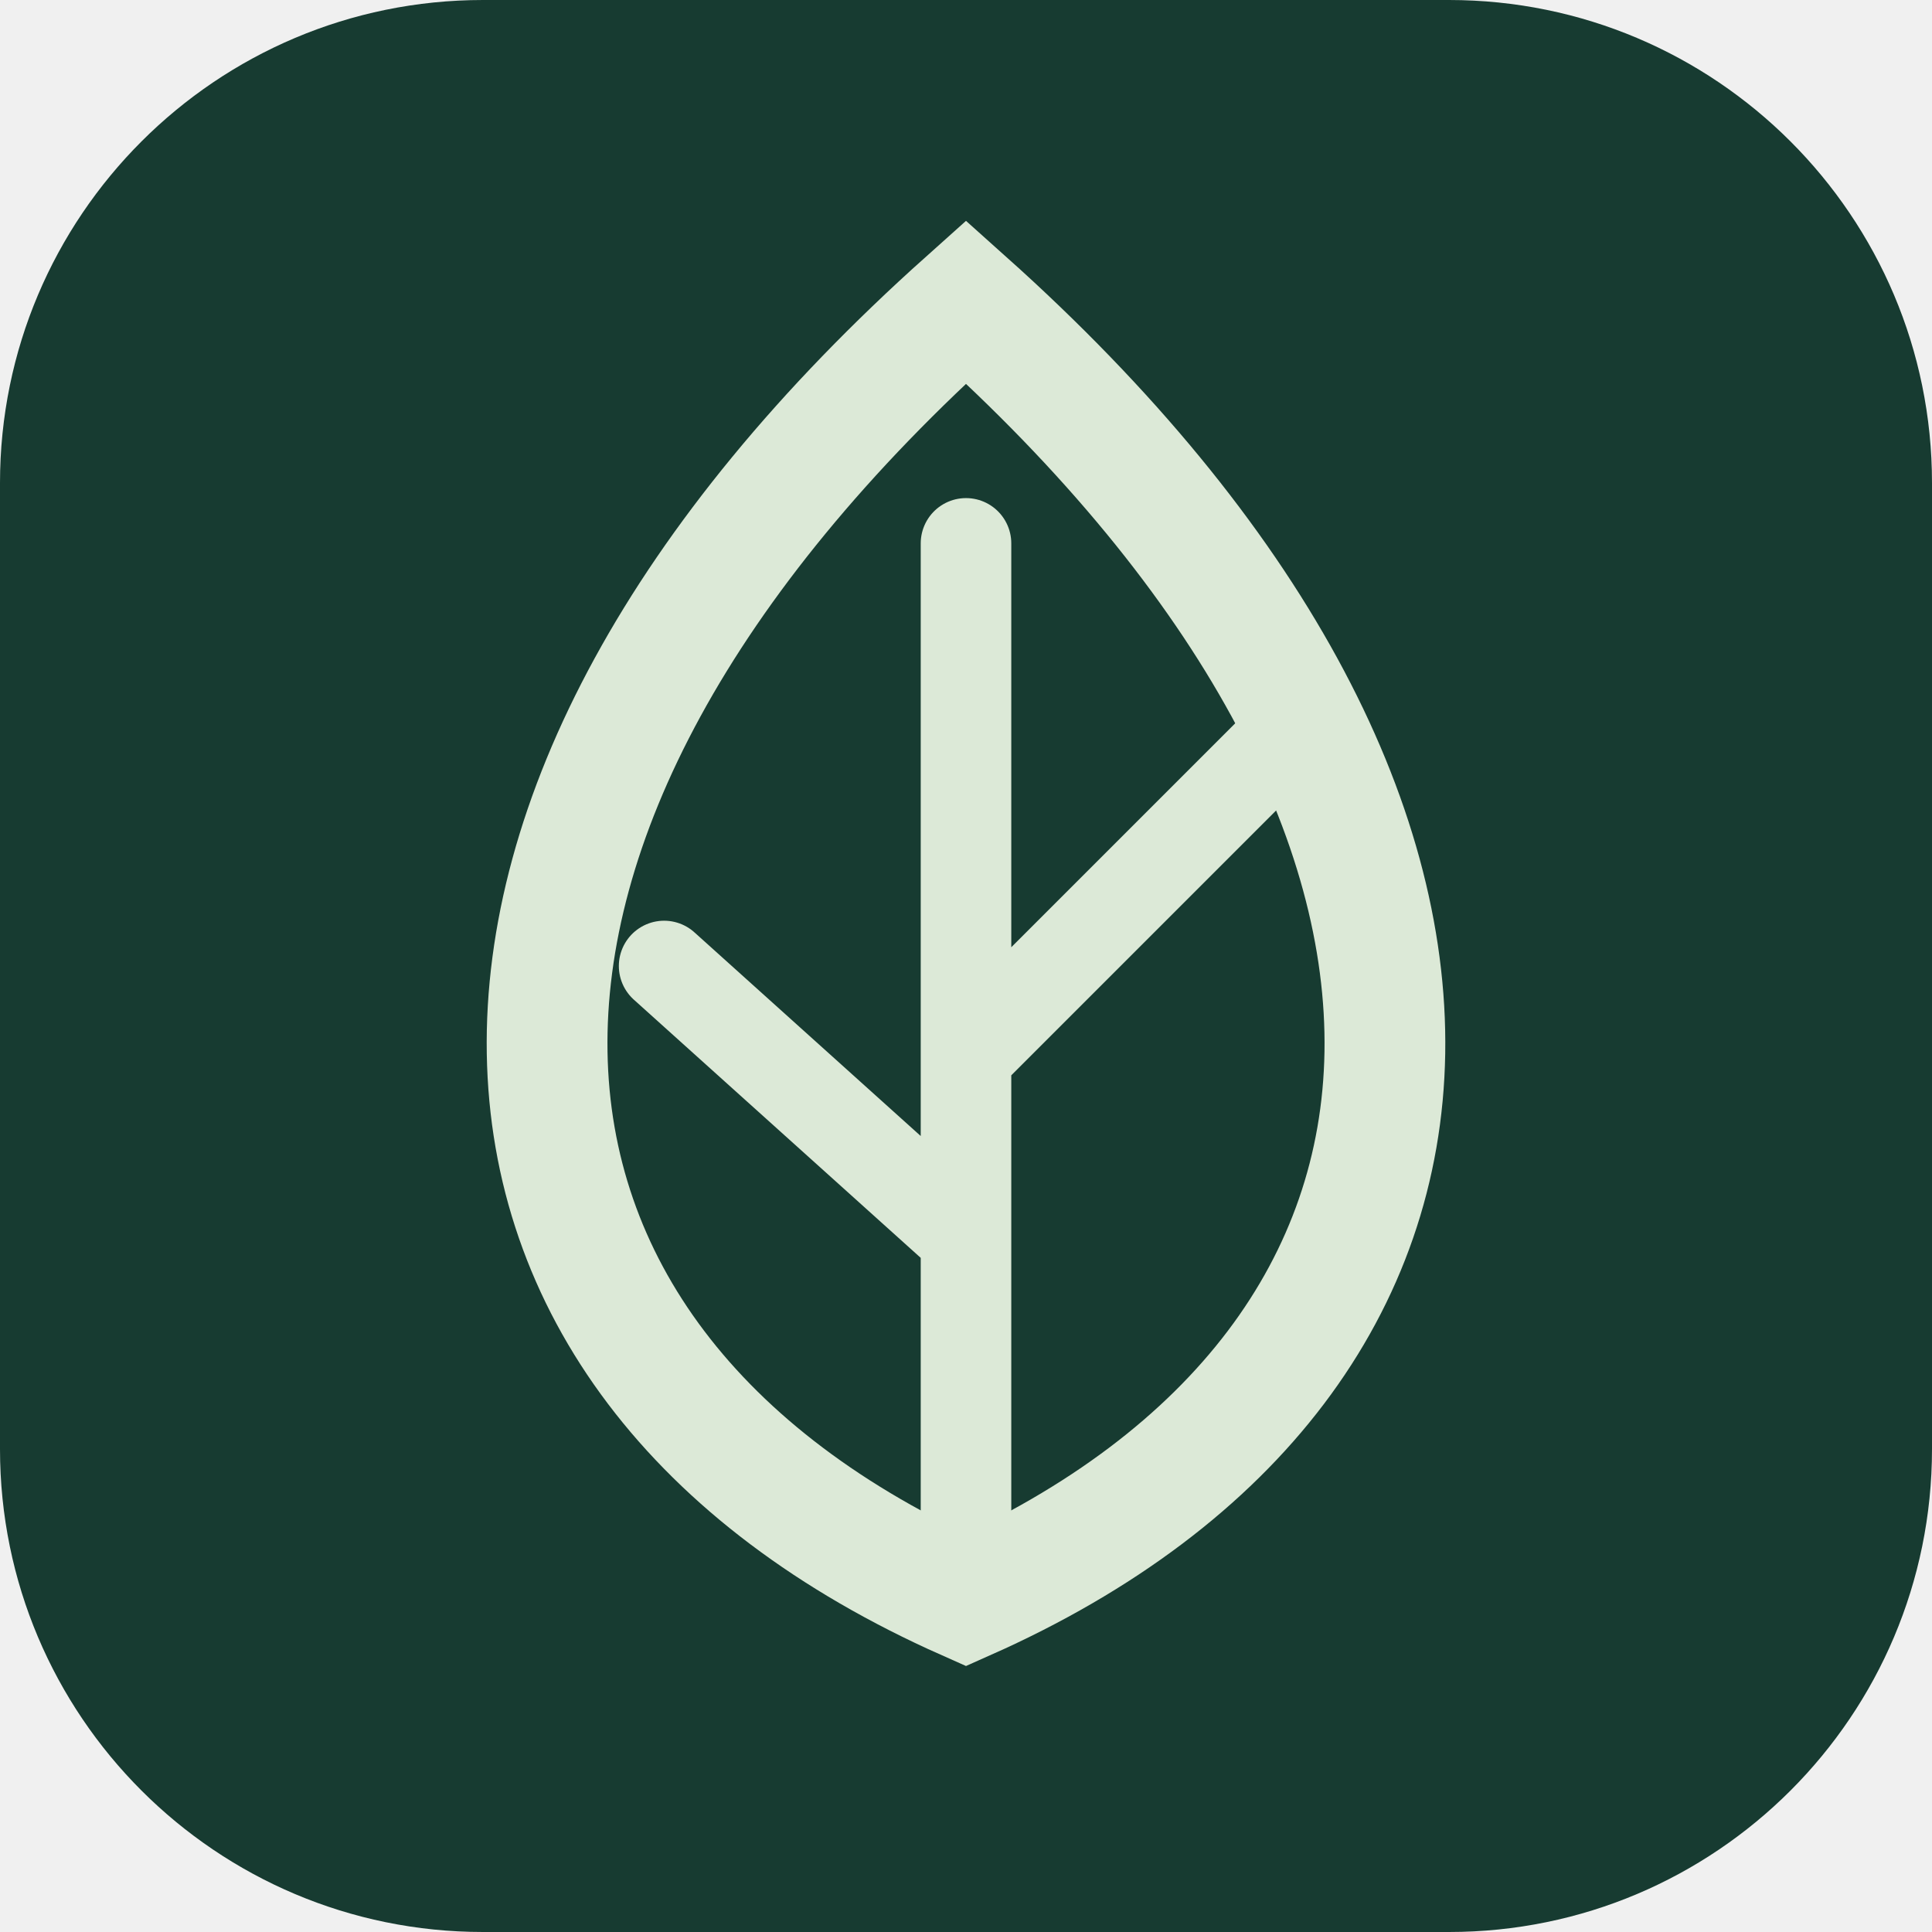
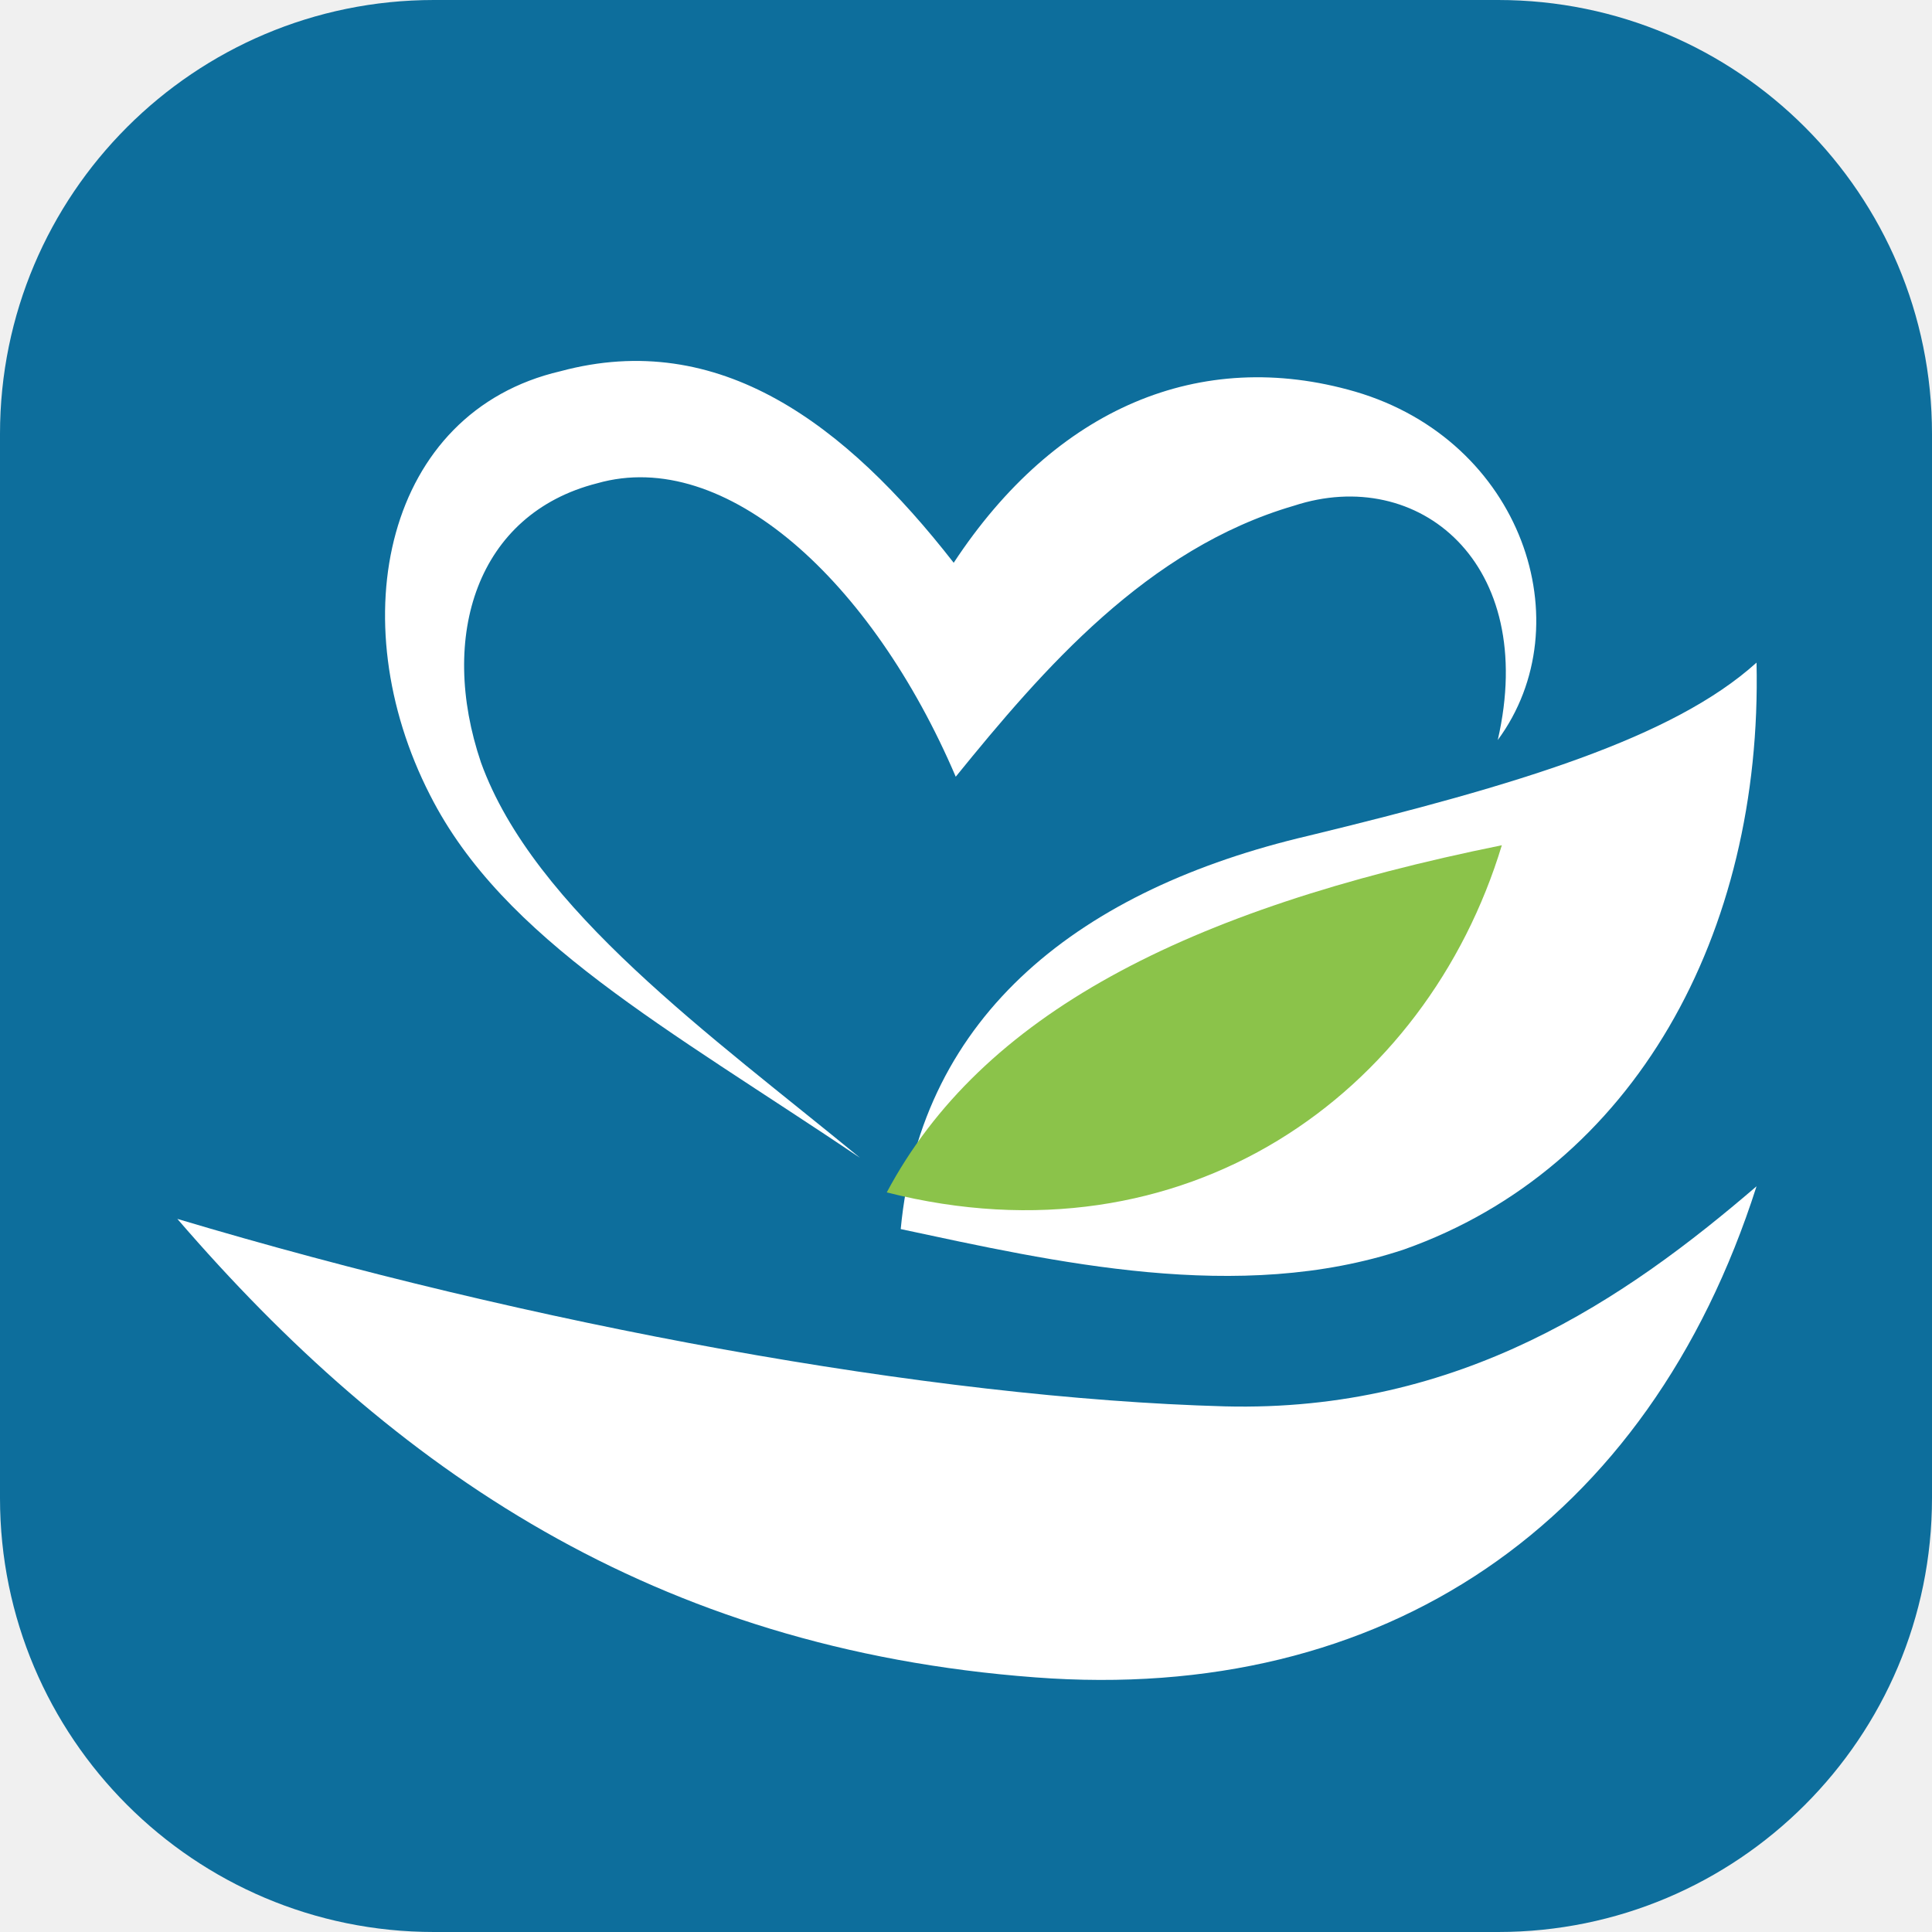
- <svg xmlns="http://www.w3.org/2000/svg" viewBox="0 0 64 64">
-   <rect width="64" height="64" rx="16" fill="#173b31" />
-   <path d="M32 53C14 45 13 27 32 10c19 17 18 35 0 43Z" fill="none" stroke="#dce9d7" stroke-width="4" />
-   <path d="M32 52V18m0 23-10-9m10 3 10-10" fill="none" stroke="#dce9d7" stroke-width="3" stroke-linecap="round" />
+ <svg xmlns="http://www.w3.org/2000/svg" version="1.1" width="512" height="512" viewBox="0 0 512 512" id="svg4">
+   <defs id="defs4" />
+   <rect x="0" y="0" width="512" height="512" rx="115" fill="#0D6E9C" id="rect1" />
+   <g transform="translate(20,73) scale(0.54)" id="g4">
+     <g id="g3">
+       <path fill="#FFFFFF" d="M 385,433 C 290,369 210,326 174,255 C 130,169 152,67 238,47 C 316,26 378,73 431,141 C 481,65 552,35 628,57 C 710,81 740,171 698,228 C 718,141 659,93 598,113 C 526,134 475,193 432,246 C 391,150 319,84 256,102 C 197,117 178,177 199,239 C 225,311 312,373 385,433 Z" id="path1" />
+       <path fill="#FFFFFF" d="M 405,468 C 415,362 494,301 605,275 C 708,250 784,227 825,190 C 828,323 765,438 652,478 C 571,505 480,484 405,468 Z" id="path2" />
+       <path fill="#FFFFFF" d="M 50,463 C 224,515 419,551 564,555 C 680,558 761,502 825,447 C 772,613 642,701 471,688 C 284,674 156,586 50,463 Z" id="path3" />
+     </g>
+   </g>
+   <path d="M235,316 C260,269 314,241 398,224 C378,290 314,336 235,316 Z" fill="#8BC34A" id="path4" />
</svg>
